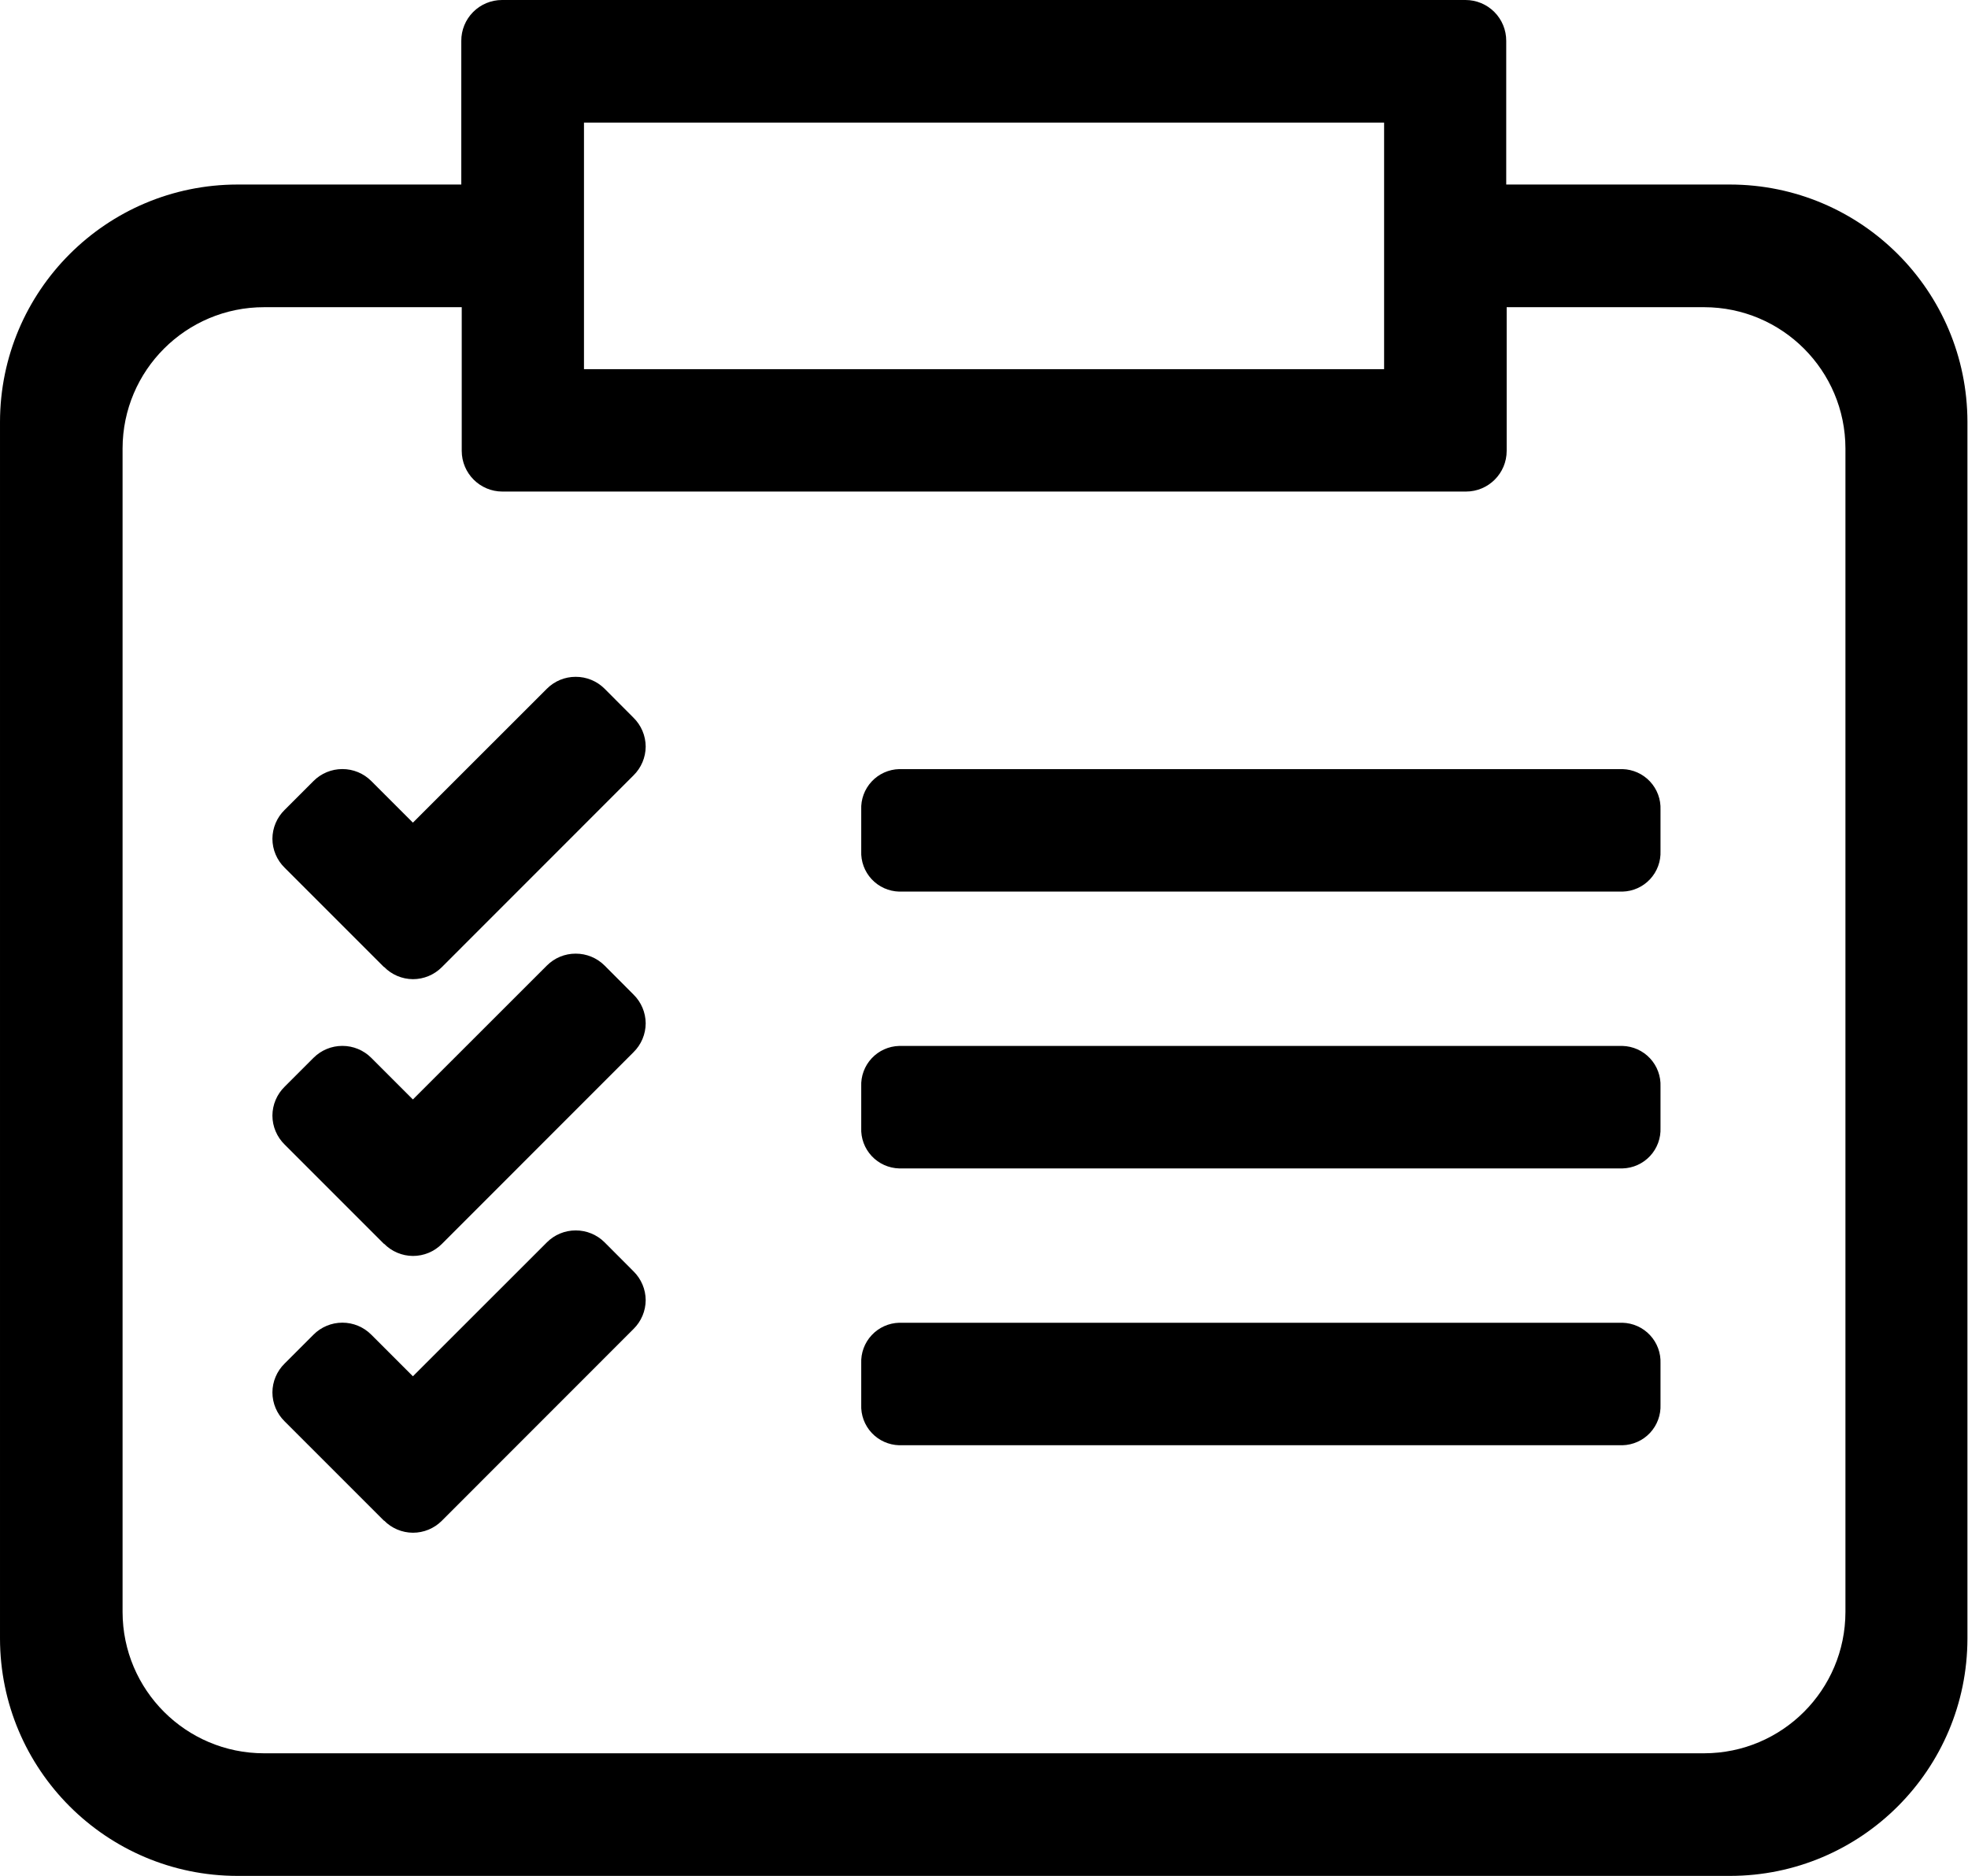
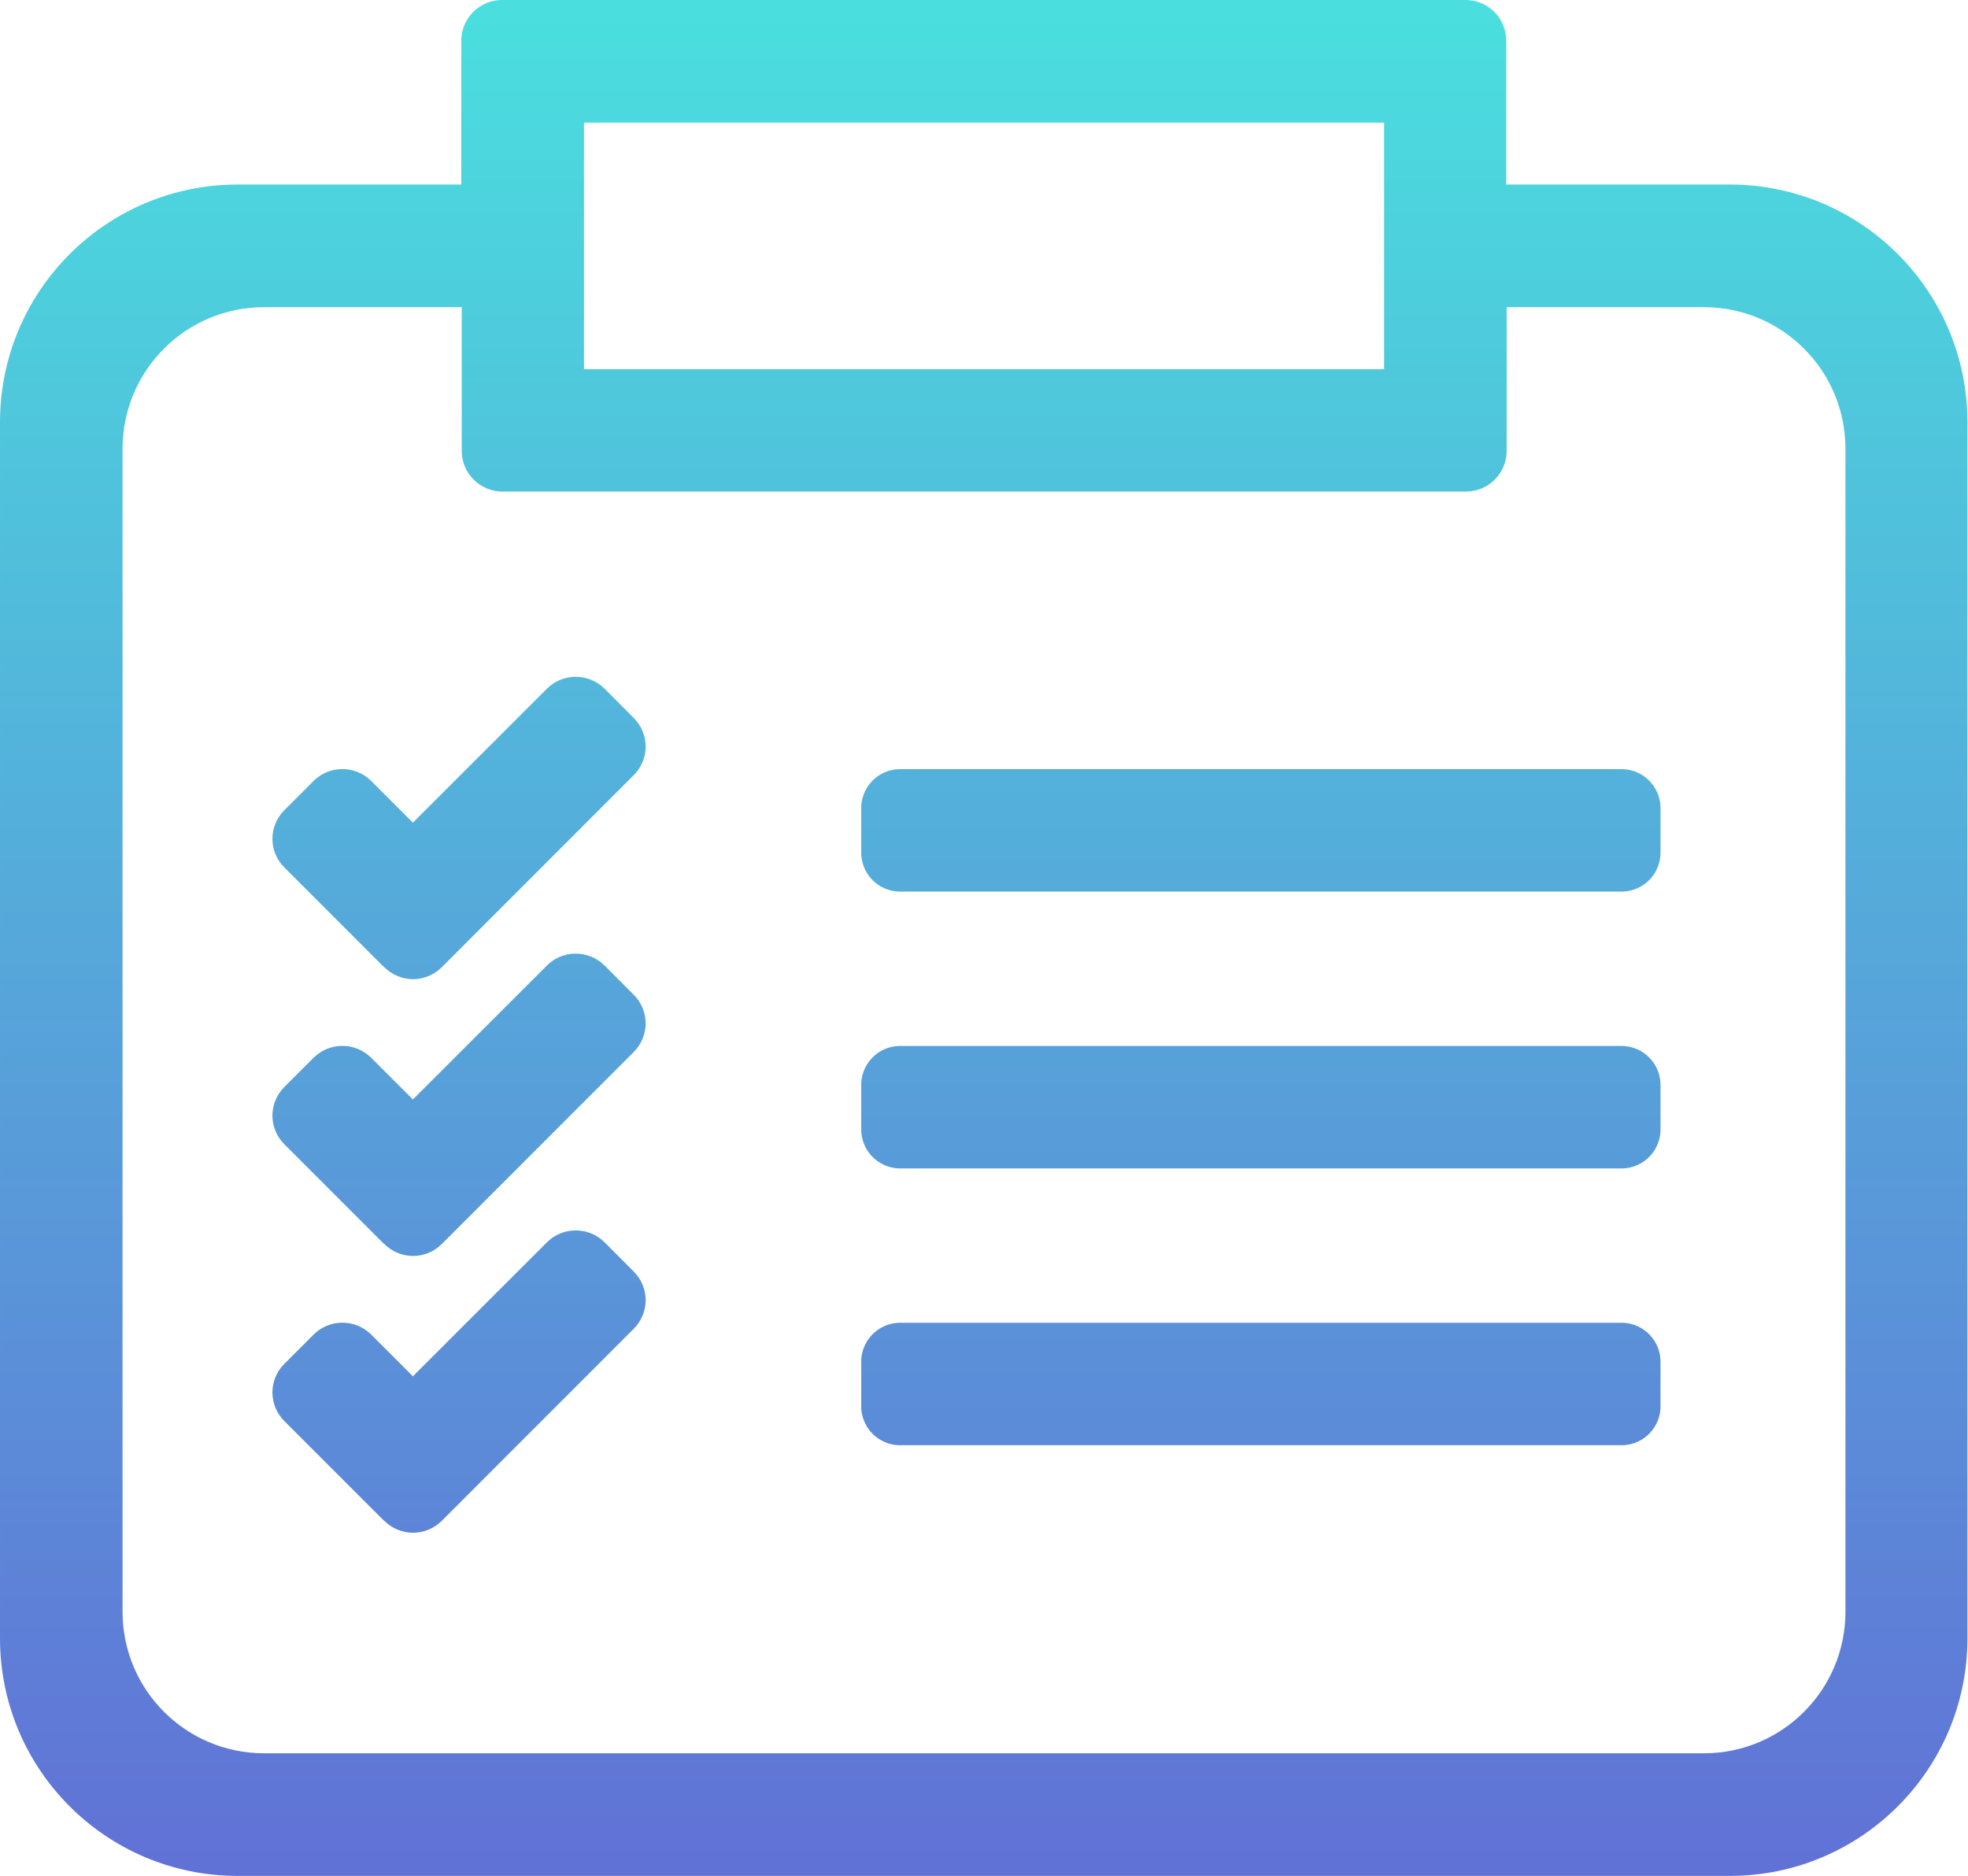
<svg xmlns="http://www.w3.org/2000/svg" width="48.346" height="46.081" viewBox="0 0 48.346 46.081">
  <defs>
    <linearGradient id="linear-gradient" x1="0.5" x2="0.5" y2="1" gradientUnits="objectBoundingBox">
-       <stop offset="0" stopColor="#4adede" />
-       <stop offset="1" stopColor="#6172d6" />
+       <stop offset="0" stop-color="#4adede" />
+       <stop offset="1" stop-color="#6172d6" />
    </linearGradient>
  </defs>
  <path id="Union_2" data-name="Union 2" d="M-6997.727-1054.47a5.838,5.838,0,0,1-5.832-5.832v-29.884a5.839,5.839,0,0,1,5.832-5.832h5.5v-3.528a1,1,0,0,1,1-1.005h23.67a1,1,0,0,1,1,1.005v3.528h5.5a5.838,5.838,0,0,1,5.83,5.832v29.884a5.837,5.837,0,0,1-5.83,5.832Zm-2.821-35.064v28.581a3.476,3.476,0,0,0,3.473,3.471h35.38a3.475,3.475,0,0,0,3.471-3.471v-28.581a3.475,3.475,0,0,0-3.471-3.471h-4.851v3.529a1,1,0,0,1-1,1h-23.67a1,1,0,0,1-1-1v-3.529h-4.851A3.476,3.476,0,0,0-7000.548-1089.534Zm11.335-1.949h19.656v-6.057h-19.656Zm-4.913,28.288-2.441-2.441a1,1,0,0,1-.3-.71,1,1,0,0,1,.3-.71l.71-.71a1,1,0,0,1,.708-.294,1,1,0,0,1,.71.294l1.023,1.023,3.291-3.289a.994.994,0,0,1,.708-.294,1,1,0,0,1,.71.292l.71.712a1,1,0,0,1,.3.708,1,1,0,0,1-.3.71l-4.709,4.711a1,1,0,0,1-.71.293A1,1,0,0,1-6994.125-1063.2Zm12.657-1.854a.958.958,0,0,1-.933-1v-1.009a.959.959,0,0,1,.933-1h17.767a.96.96,0,0,1,.935,1v1.009a.959.959,0,0,1-.935,1Zm-12.657-4.946-2.441-2.441a1,1,0,0,1-.3-.71,1,1,0,0,1,.3-.71l.71-.71a1,1,0,0,1,.708-.293,1,1,0,0,1,.71.293l1.023,1.023,3.291-3.289a.994.994,0,0,1,.708-.293,1,1,0,0,1,.71.292l.71.712a1,1,0,0,1,.3.708,1,1,0,0,1-.3.71l-4.709,4.711a1,1,0,0,1-.71.293A1,1,0,0,1-6994.125-1070Zm12.657-1.854a.958.958,0,0,1-.933-1v-1.009a.958.958,0,0,1,.933-1h17.767a.96.96,0,0,1,.935,1v1.009a.959.959,0,0,1-.935,1Zm-12.657-4.946-2.441-2.441a1,1,0,0,1-.3-.71,1,1,0,0,1,.3-.71l.71-.71a1,1,0,0,1,.708-.293,1,1,0,0,1,.71.293l1.023,1.023,3.291-3.289a.994.994,0,0,1,.708-.293,1,1,0,0,1,.71.292l.71.712a1,1,0,0,1,.3.708,1,1,0,0,1-.3.71l-4.709,4.711a1,1,0,0,1-.71.294A1,1,0,0,1-6994.125-1076.8Zm12.657-1.854a.958.958,0,0,1-.933-1v-1.009a.958.958,0,0,1,.933-1h17.767a.96.96,0,0,1,.935,1v1.009a.959.959,0,0,1-.935,1Z" transform="translate(7003.559 1100.551)" fill="url(#linear-gradient)" />
</svg>
